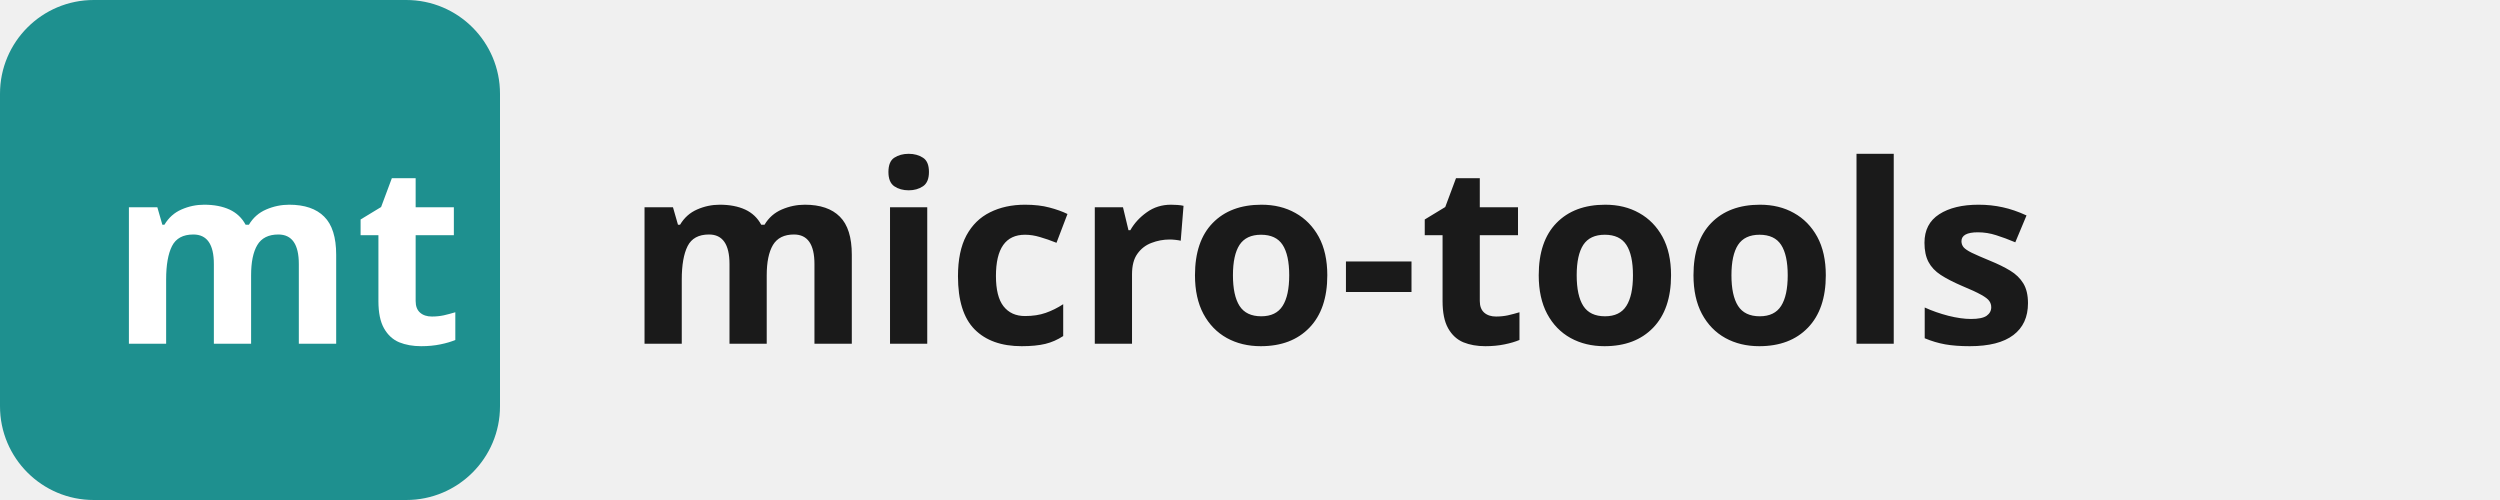
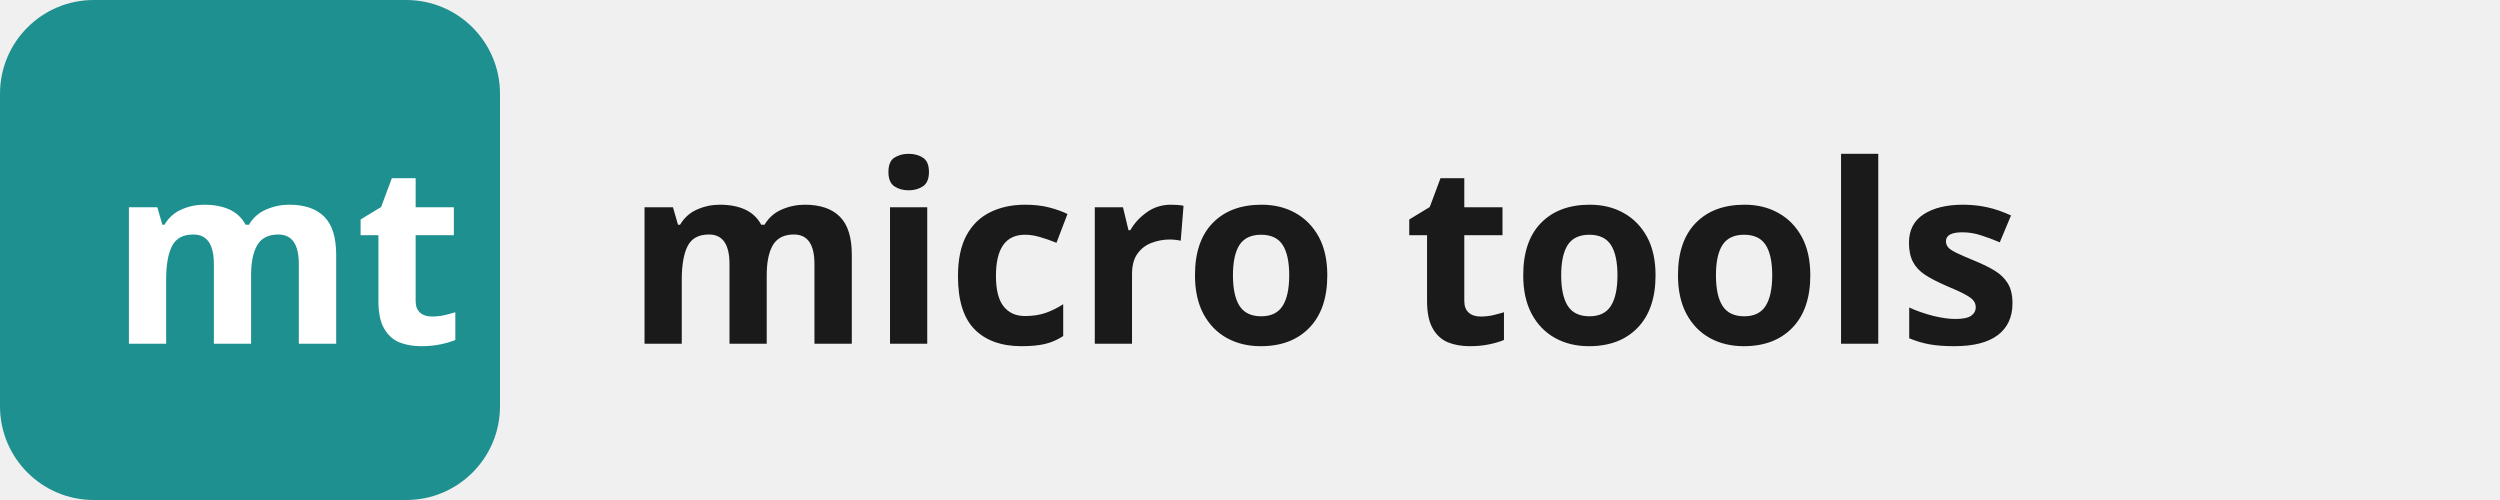
<svg xmlns="http://www.w3.org/2000/svg" height="64" viewBox="0 0 320 64">
  <rect x="0" y="0" width="64" height="64" rx="12" fill="#1e908f" />
  <text x="14" y="44" font-family="Segoe UI, sans-serif" font-weight="bold" font-size="32" fill="white">mt</text>
-   <text x="80" y="44" font-family="Segoe UI, sans-serif" font-weight="600" font-size="32" fill="#1a1a1a">micro-tools</text>
+   <text x="80" y="44" font-family="Segoe UI, sans-serif" font-weight="600" font-size="32" fill="#1a1a1a">micro tools</text>
</svg>
